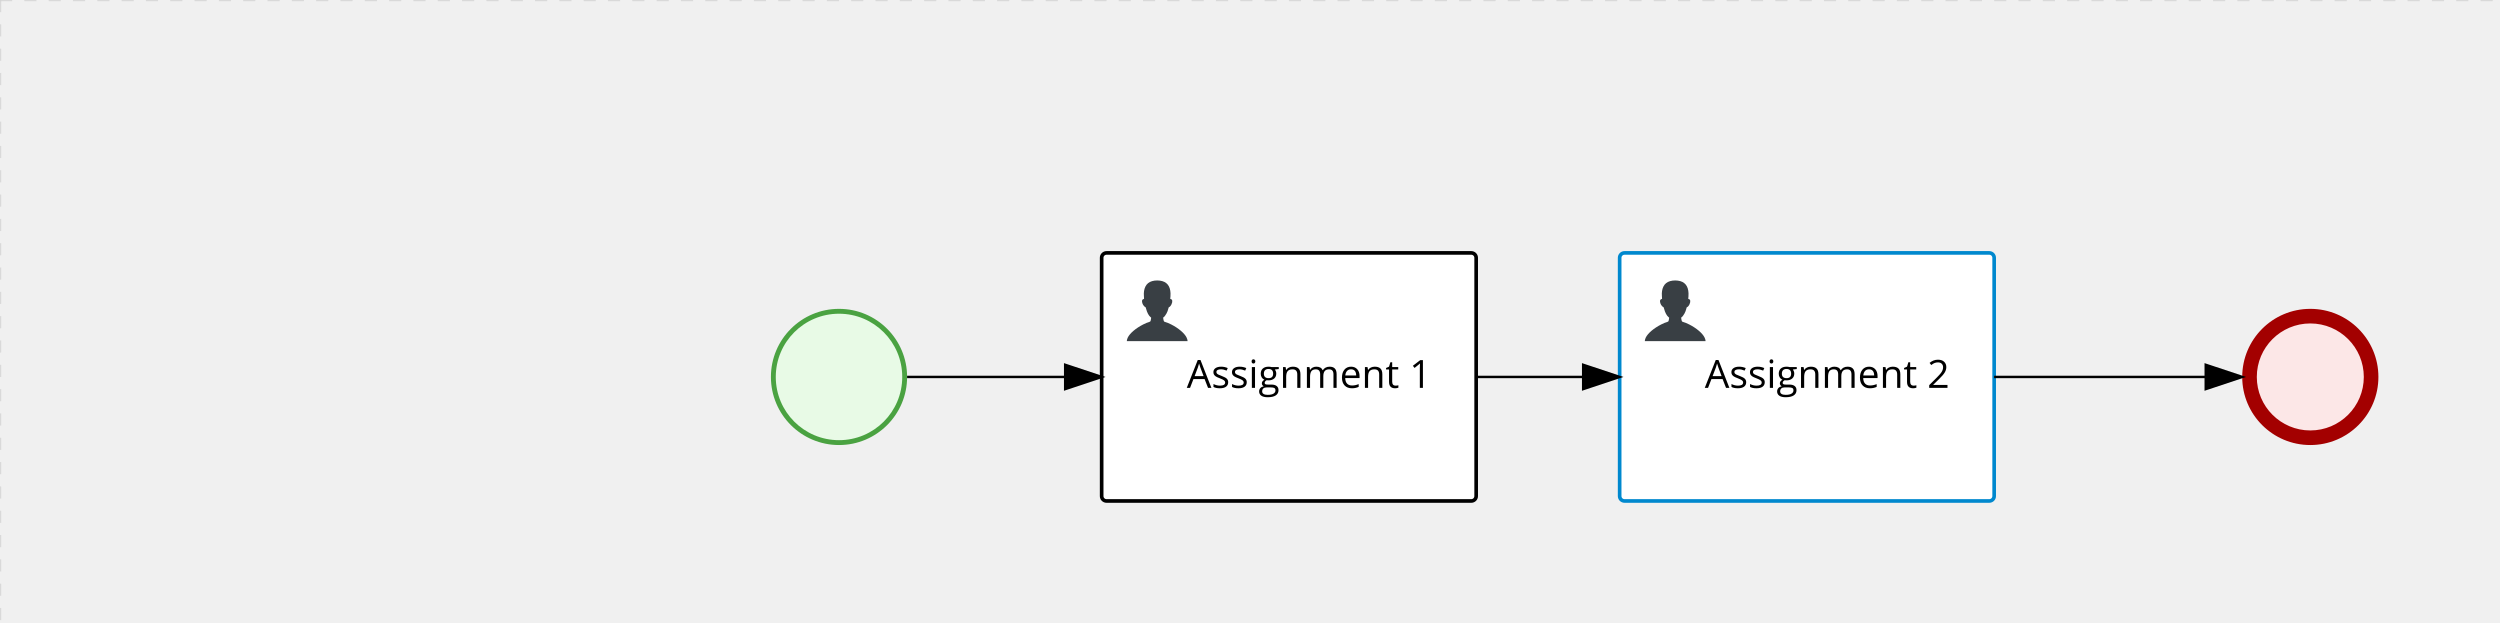
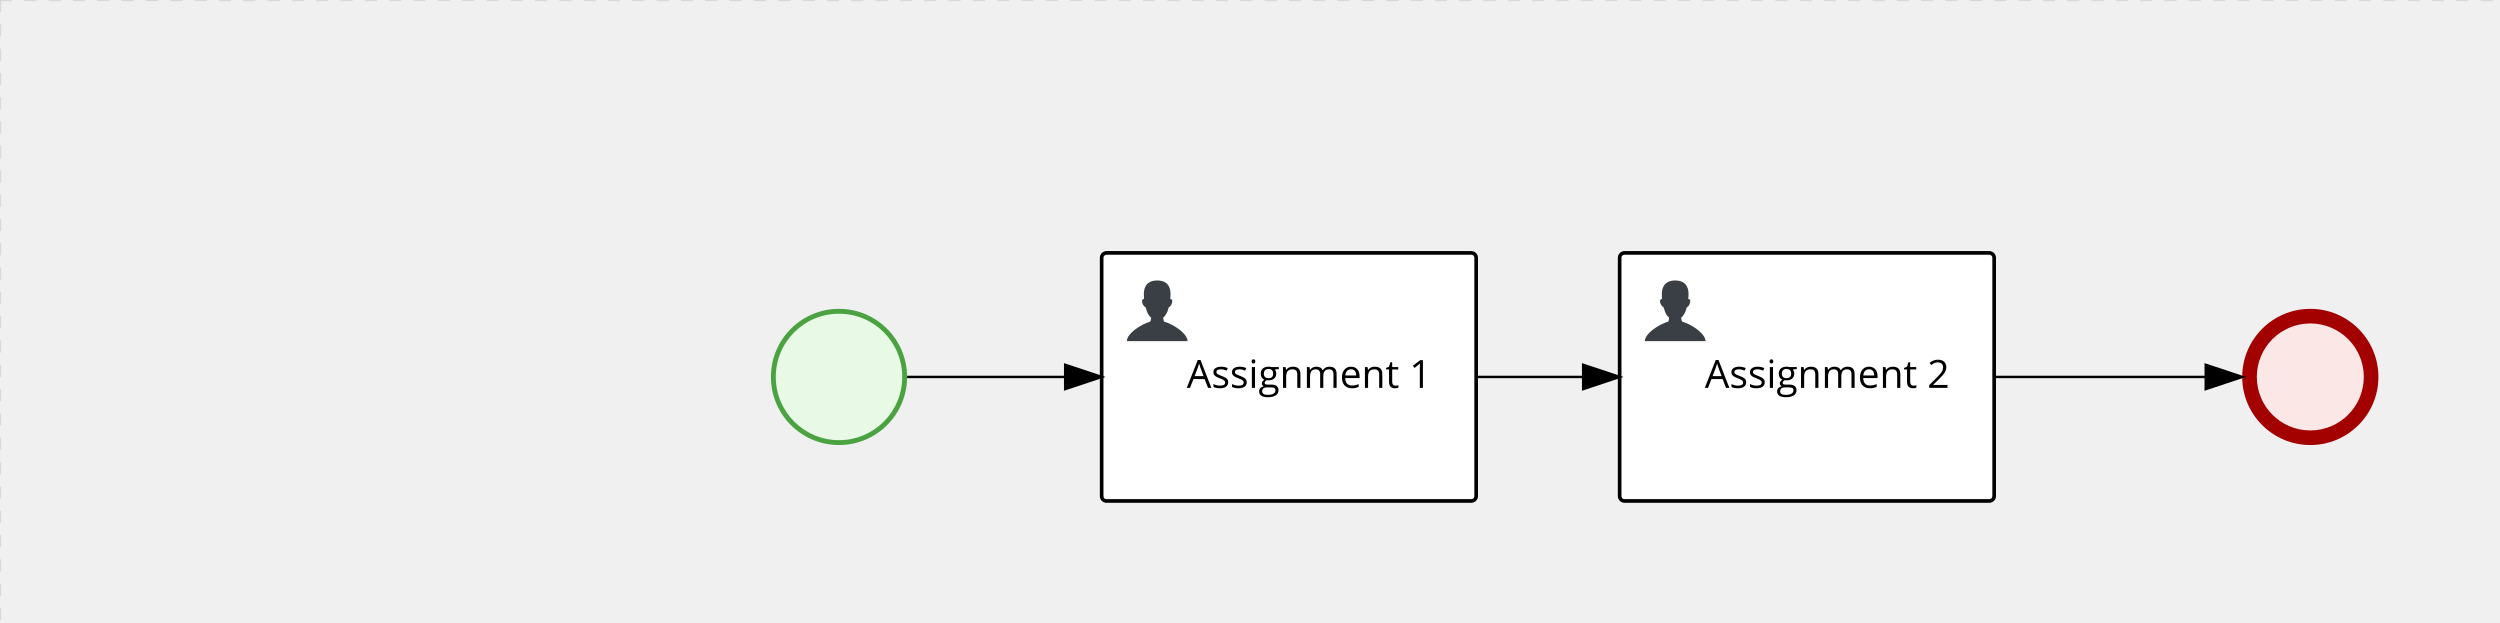
<svg xmlns="http://www.w3.org/2000/svg" version="1.1" width="1028" height="256" viewBox="0 0 1028 256">
  <defs />
  <g transform="matrix(1,0,0,1,0,0)">
    <g>
      <g>
        <g>
          <path fill="none" stroke="#d3d3d3" paint-order="fill stroke markers" d=" M 0 0 L 1200 0" stroke-miterlimit="10" stroke-opacity="0.8" stroke-dasharray="5" />
        </g>
        <g>
          <path fill="none" stroke="#d3d3d3" paint-order="fill stroke markers" d=" M 0 0 L 0 800" stroke-miterlimit="10" stroke-opacity="0.8" stroke-dasharray="5" />
        </g>
      </g>
      <g id="_4D975745-5429-42E1-A7E7-73281F82F067" bpmn2nodeid="_4D975745-5429-42E1-A7E7-73281F82F067" transform="matrix(1,0,0,1,317,127)">
        <g>
          <path fill="none" stroke="none" />
        </g>
        <g transform="matrix(0.125,0,0,0.125,0,0)">
          <g transform="matrix(1,0,0,1,0,0)">
            <path fill="#e8fae6" stroke="none" id="_4D975745-5429-42E1-A7E7-73281F82F067?shapeType=BACKGROUND" paint-order="stroke fill markers" d=" M 0 0 M 444 224 C 444 263.9 434.2 300.8 414.4 334.5 C 394.7 368.2 368 394.9 334.4 414.5 C 300.8 434.1 263.9 444 224 444 C 184.1 444 147.2 434.2 113.5 414.4 C 79.8 394.7 53.1 368 33.5 334.4 C 13.9 300.8 4 263.9 4 224 C 4 184.1 13.8 147.2 33.6 113.5 C 53.4 79.8 80.1 53.1 113.6 33.5 C 147.1 13.9 184.1 4 224 4 C 263.9 4 300.8 13.8 334.5 33.6 C 368.2 53.4 394.9 80.1 414.5 113.6 C 434.1 147.1 444 184.1 444 224 Z" />
          </g>
          <g>
            <g transform="matrix(1,0,0,1,0,0)">
              <g transform="matrix(1,0,0,1,0,0)">
                <path fill="#4aa241" stroke="none" id="_4D975745-5429-42E1-A7E7-73281F82F067?shapeType=BORDER&amp;renderType=FILL" paint-order="stroke fill markers" d=" M 0 0 M 224 0 C 100.3 0 0 100.3 0 224 C 0 347.7 100.3 448 224 448 C 347.7 448 448 347.7 448 224 C 448 100.3 347.7 0 224 0 Z M 0 0 M 224 432 C 109.1 432 16 338.9 16 224 C 16 109.1 109.1 16 224 16 C 338.9 16 432 109.1 432 224 C 432 338.9 338.9 432 224 432 Z" />
              </g>
            </g>
          </g>
        </g>
        <g transform="matrix(1,0,0,1,28,61)" />
      </g>
      <g id="_1E200CD4-3954-4132-9C49-24988AE7F2F6" bpmn2nodeid="_1E200CD4-3954-4132-9C49-24988AE7F2F6" transform="matrix(1,0,0,1,666,104)">
        <g>
          <path fill="none" stroke="none" />
        </g>
        <g transform="matrix(1,0,0,1,0,0)">
          <path fill="#ffffff" stroke="none" id="_1E200CD4-3954-4132-9C49-24988AE7F2F6?shapeType=BACKGROUND" paint-order="stroke fill markers" d=" M 2 0 L 152 0 L 152 0 A 2 2 0 0 1 154 2 L 154 100 L 154 100 A 2 2 0 0 1 152 102 L 2 102 L 2 102 A 2 2 0 0 1 0 100 L 0 2 L 0 2 A 2 2 0 0 1 2 0 Z" />
        </g>
        <g transform="matrix(1,0,0,1,0,0)">
-           <path fill="none" stroke="rgb(0,136,206)" id="_1E200CD4-3954-4132-9C49-24988AE7F2F6?shapeType=BORDER&amp;renderType=STROKE" paint-order="fill stroke markers" d=" M 2 0 L 152 0 L 152 0 A 2 2 0 0 1 154 2 L 154 100 L 154 100 A 2 2 0 0 1 152 102 L 2 102 L 2 102 A 2 2 0 0 1 0 100 L 0 2 L 0 2 A 2 2 0 0 1 2 0 Z" stroke-miterlimit="10" stroke-width="1.5" stroke-dasharray="" />
+           <path fill="none" stroke="rgb(0,0,0)" id="_1E200CD4-3954-4132-9C49-24988AE7F2F6?shapeType=BORDER&amp;renderType=STROKE" paint-order="fill stroke markers" d=" M 2 0 L 152 0 L 152 0 A 2 2 0 0 1 154 2 L 154 100 L 154 100 A 2 2 0 0 1 152 102 L 2 102 L 2 102 A 2 2 0 0 1 0 100 L 0 2 L 0 2 A 2 2 0 0 1 2 0 Z" stroke-miterlimit="10" stroke-width="1.5" stroke-dasharray="" />
        </g>
        <g>
          <g transform="matrix(0.06,0,0,0.06,9.4,9.4)">
            <g transform="matrix(1,0,0,1,0,0)">
              <path fill="#393f44" stroke="none" id="_1E200CD4-3954-4132-9C49-24988AE7F2F6undefined" paint-order="stroke fill markers" d=" M 0 0 M 16 445.21 C 16 440.869 18.784 431.129 22.001 424.217 C 35.768 394.64 77.283 359.28 129 333.084 C 144.516 325.224 157.347 319.964 167.807 317.174 C 171.932 316.074 175.729 314.414 176.525 313.363 C 178.894 310.234 180.914 302.908 181.727 294.5 L 182.5 286.5 L 178.507 283.455 C 166.303 274.146 154.284 251.678 148.04 226.5 C 145.611 216.707 145.056 215.462 142.984 215.158 C 141.703 214.97 138.083 212.243 134.939 209.099 C 123.233 197.393 116.891 177.376 121.44 166.49 C 123.002 162.751 128.155 159.01 131.75 159.004 C 134.448 159 134.471 158.603 132.914 138.788 C 130.927 113.496 134.279 92.265 143.132 74.076 C 152.232 55.38 167.569 42.882 189.049 36.66 C 210.203 30.532 237.797 30.532 258.951 36.66 C 300.042 48.563 318.958 83.806 314.955 141 C 314.32 150.075 313.624 157.788 313.409 158.14 C 313.194 158.493 314.575 159.073 316.479 159.43 C 328.929 161.766 330.986 177.018 321.496 196.621 C 316.903 206.109 309.357 214.508 304.817 215.185 C 303.023 215.453 302.293 217.146 299.943 226.5 C 296.659 239.567 294.474 245.305 287.948 257.995 C 282.491 268.606 273.035 281.109 268.108 284.229 L 264.871 286.278 L 265.518 292.889 C 266.345 301.33 268.639 309.871 270.877 312.837 C 272.067 314.415 275.002 315.79 280.063 317.139 C 291.069 320.075 303.617 325.274 321 334.102 C 369.815 358.891 410.848 393.758 425.032 422.5 C 429.07 430.682 432 440.232 432 445.21 L 432 448 L 224 448 L 16 448 L 16 445.21 Z" />
            </g>
          </g>
        </g>
        <g transform="matrix(1,0,0,1,4.04,13.68)">
          <g transform="matrix(0.04,0,0,0.04,63.36,69.12)">
            <g transform="matrix(1,0,0,1,0,0)">
              <path fill="none" stroke="none" />
            </g>
            <g transform="matrix(1,0,0,1,0,0)">
              <path fill="none" stroke="none" />
            </g>
          </g>
        </g>
        <g transform="matrix(1,0,0,1,35,43.5)">
          <text fill="#000000" stroke="none" font-family="Open Sans" font-size="12pt" font-style="normal" font-weight="normal" text-decoration="normal" x="50.328" y="12" text-anchor="middle" dominant-baseline="alphabetic">Assignment 2</text>
        </g>
      </g>
      <g id="_543B9468-31A2-44B1-B7F1-D2C7871174B5" bpmn2nodeid="_543B9468-31A2-44B1-B7F1-D2C7871174B5" transform="matrix(1,0,0,1,453,104)">
        <g>
          <path fill="none" stroke="none" />
        </g>
        <g transform="matrix(1,0,0,1,0,0)">
          <path fill="#ffffff" stroke="none" id="_543B9468-31A2-44B1-B7F1-D2C7871174B5?shapeType=BACKGROUND" paint-order="stroke fill markers" d=" M 2 0 L 152 0 L 152 0 A 2 2 0 0 1 154 2 L 154 100 L 154 100 A 2 2 0 0 1 152 102 L 2 102 L 2 102 A 2 2 0 0 1 0 100 L 0 2 L 0 2 A 2 2 0 0 1 2 0 Z" />
        </g>
        <g transform="matrix(1,0,0,1,0,0)">
-           <path fill="none" stroke="#000000" id="_543B9468-31A2-44B1-B7F1-D2C7871174B5?shapeType=BORDER&amp;renderType=STROKE" paint-order="fill stroke markers" d=" M 2 0 L 152 0 L 152 0 A 2 2 0 0 1 154 2 L 154 100 L 154 100 A 2 2 0 0 1 152 102 L 2 102 L 2 102 A 2 2 0 0 1 0 100 L 0 2 L 0 2 A 2 2 0 0 1 2 0 Z" stroke-miterlimit="10" stroke-width="1.5" stroke-dasharray="" />
+           <path fill="none" stroke="rgb(0,0,0)" id="_543B9468-31A2-44B1-B7F1-D2C7871174B5?shapeType=BORDER&amp;renderType=STROKE" paint-order="fill stroke markers" d=" M 2 0 L 152 0 L 152 0 A 2 2 0 0 1 154 2 L 154 100 L 154 100 A 2 2 0 0 1 152 102 L 2 102 L 2 102 A 2 2 0 0 1 0 100 L 0 2 L 0 2 A 2 2 0 0 1 2 0 Z" stroke-miterlimit="10" stroke-width="1.5" stroke-dasharray="" />
        </g>
        <g>
          <g transform="matrix(0.06,0,0,0.06,9.4,9.4)">
            <g transform="matrix(1,0,0,1,0,0)">
              <path fill="#393f44" stroke="none" id="_543B9468-31A2-44B1-B7F1-D2C7871174B5undefined" paint-order="stroke fill markers" d=" M 0 0 M 16 445.21 C 16 440.869 18.784 431.129 22.001 424.217 C 35.768 394.64 77.283 359.28 129 333.084 C 144.516 325.224 157.347 319.964 167.807 317.174 C 171.932 316.074 175.729 314.414 176.525 313.363 C 178.894 310.234 180.914 302.908 181.727 294.5 L 182.5 286.5 L 178.507 283.455 C 166.303 274.146 154.284 251.678 148.04 226.5 C 145.611 216.707 145.056 215.462 142.984 215.158 C 141.703 214.97 138.083 212.243 134.939 209.099 C 123.233 197.393 116.891 177.376 121.44 166.49 C 123.002 162.751 128.155 159.01 131.75 159.004 C 134.448 159 134.471 158.603 132.914 138.788 C 130.927 113.496 134.279 92.265 143.132 74.076 C 152.232 55.38 167.569 42.882 189.049 36.66 C 210.203 30.532 237.797 30.532 258.951 36.66 C 300.042 48.563 318.958 83.806 314.955 141 C 314.32 150.075 313.624 157.788 313.409 158.14 C 313.194 158.493 314.575 159.073 316.479 159.43 C 328.929 161.766 330.986 177.018 321.496 196.621 C 316.903 206.109 309.357 214.508 304.817 215.185 C 303.023 215.453 302.293 217.146 299.943 226.5 C 296.659 239.567 294.474 245.305 287.948 257.995 C 282.491 268.606 273.035 281.109 268.108 284.229 L 264.871 286.278 L 265.518 292.889 C 266.345 301.33 268.639 309.871 270.877 312.837 C 272.067 314.415 275.002 315.79 280.063 317.139 C 291.069 320.075 303.617 325.274 321 334.102 C 369.815 358.891 410.848 393.758 425.032 422.5 C 429.07 430.682 432 440.232 432 445.21 L 432 448 L 224 448 L 16 448 L 16 445.21 Z" />
            </g>
          </g>
        </g>
        <g transform="matrix(1,0,0,1,4.04,13.68)">
          <g transform="matrix(0.04,0,0,0.04,63.36,69.12)">
            <g transform="matrix(1,0,0,1,0,0)">
              <path fill="none" stroke="none" />
            </g>
            <g transform="matrix(1,0,0,1,0,0)">
              <path fill="none" stroke="none" />
            </g>
          </g>
        </g>
        <g transform="matrix(1,0,0,1,35,43.5)">
          <text fill="#000000" stroke="none" font-family="Open Sans" font-size="12pt" font-style="normal" font-weight="normal" text-decoration="normal" x="50.328" y="12" text-anchor="middle" dominant-baseline="alphabetic">Assignment 1</text>
        </g>
      </g>
      <g id="_E9A6B7F1-D120-4179-BDD8-5764467B24D6" bpmn2nodeid="_E9A6B7F1-D120-4179-BDD8-5764467B24D6" transform="matrix(1,0,0,1,922,127)">
        <g>
          <path fill="none" stroke="none" />
        </g>
        <g transform="matrix(0.125,0,0,0.125,0,0)">
          <g transform="matrix(1,0,0,1,0,0)">
            <path fill="#fce7e7" stroke="none" id="_E9A6B7F1-D120-4179-BDD8-5764467B24D6?shapeType=BACKGROUND" paint-order="stroke fill markers" d=" M 0 0 M 444 224 C 444 263.9 434.2 300.8 414.4 334.5 C 394.7 368.2 368 394.9 334.4 414.5 C 300.8 434.1 263.9 444 224 444 C 184.1 444 147.2 434.2 113.5 414.4 C 79.8 394.7 53.1 368 33.5 334.4 C 13.9 300.8 4 263.9 4 224 C 4 184.1 13.8 147.2 33.6 113.5 C 53.4 79.8 80.1 53.1 113.6 33.5 C 147.1 13.9 184.1 4 224 4 C 263.9 4 300.8 13.8 334.5 33.6 C 368.2 53.4 394.9 80.1 414.5 113.6 C 434.1 147.1 444 184.1 444 224 Z" />
          </g>
          <g>
            <g transform="matrix(1,0,0,1,0,0)">
              <g transform="matrix(1,0,0,1,0,0)">
                <path fill="#a30000" stroke="none" id="_E9A6B7F1-D120-4179-BDD8-5764467B24D6?shapeType=BORDER&amp;renderType=FILL" paint-order="stroke fill markers" d=" M 0 0 M 224 0 C 100.3 0 0 100.3 0 224 C 0 347.7 100.3 448 224 448 C 347.7 448 448 347.7 448 224 C 448 100.3 347.7 0 224 0 Z M 0 0 M 224 400 C 126.8 400 48 321.2 48 224 C 48 126.8 126.8 48 224 48 C 321.2 48 400 126.8 400 224 C 400 321.2 321.2 400 224 400 Z" />
              </g>
            </g>
          </g>
        </g>
        <g transform="matrix(1,0,0,1,28,61)" />
      </g>
      <g id="_CDFC68AB-741C-455E-999C-0132C72CE144" bpmn2nodeid="_CDFC68AB-741C-455E-999C-0132C72CE144">
        <g>
          <path fill="none" stroke="#000000" paint-order="fill stroke markers" d=" M 373 155 L 438 155" stroke-miterlimit="10" stroke-dasharray="" />
        </g>
        <g transform="matrix(1,0,0,1,373,155)" />
        <g transform="matrix(6.123233995736766e-17,1,-1,6.123233995736766e-17,453,150)">
          <path fill="#000000" stroke="#000000" paint-order="fill stroke markers" d=" M 10 15 L 0 15 L 5 0 Z" stroke-miterlimit="10" stroke-dasharray="" />
        </g>
        <g transform="matrix(1,0,0,1,373,145)" />
      </g>
      <g id="_72151E49-2056-461D-9524-DFD4B6F4E14D" bpmn2nodeid="_72151E49-2056-461D-9524-DFD4B6F4E14D">
        <g>
          <path fill="none" stroke="#000000" paint-order="fill stroke markers" d=" M 607 155 L 651 155" stroke-miterlimit="10" stroke-dasharray="" />
        </g>
        <g transform="matrix(1,0,0,1,607,155)" />
        <g transform="matrix(6.123233995736766e-17,1,-1,6.123233995736766e-17,666,150)">
          <path fill="#000000" stroke="#000000" paint-order="fill stroke markers" d=" M 10 15 L 0 15 L 5 0 Z" stroke-miterlimit="10" stroke-dasharray="" />
        </g>
        <g transform="matrix(1,0,0,1,607,145)" />
      </g>
      <g id="_8AF2ECDF-93FF-426B-8FB0-78F2BF63DDF9" bpmn2nodeid="_8AF2ECDF-93FF-426B-8FB0-78F2BF63DDF9">
        <g>
          <path fill="none" stroke="#000000" paint-order="fill stroke markers" d=" M 820 155 L 907 155" stroke-miterlimit="10" stroke-dasharray="" />
        </g>
        <g transform="matrix(1,0,0,1,820,155)" />
        <g transform="matrix(6.123233995736766e-17,1,-1,6.123233995736766e-17,922,150)">
          <path fill="#000000" stroke="#000000" paint-order="fill stroke markers" d=" M 10 15 L 0 15 L 5 0 Z" stroke-miterlimit="10" stroke-dasharray="" />
        </g>
        <g transform="matrix(1,0,0,1,820,145)" />
      </g>
      <g transform="matrix(1,0,0,1,317,127)" />
+       <g transform="matrix(1,0,0,1,666,104)" />
+       <g transform="matrix(1,0,0,1,453,104)" />
      <g transform="matrix(1,0,0,1,922,127)" />
-       <g transform="matrix(1,0,0,1,453,104)" />
-       <g transform="matrix(1,0,0,1,666,104)" />
    </g>
  </g>
</svg>
